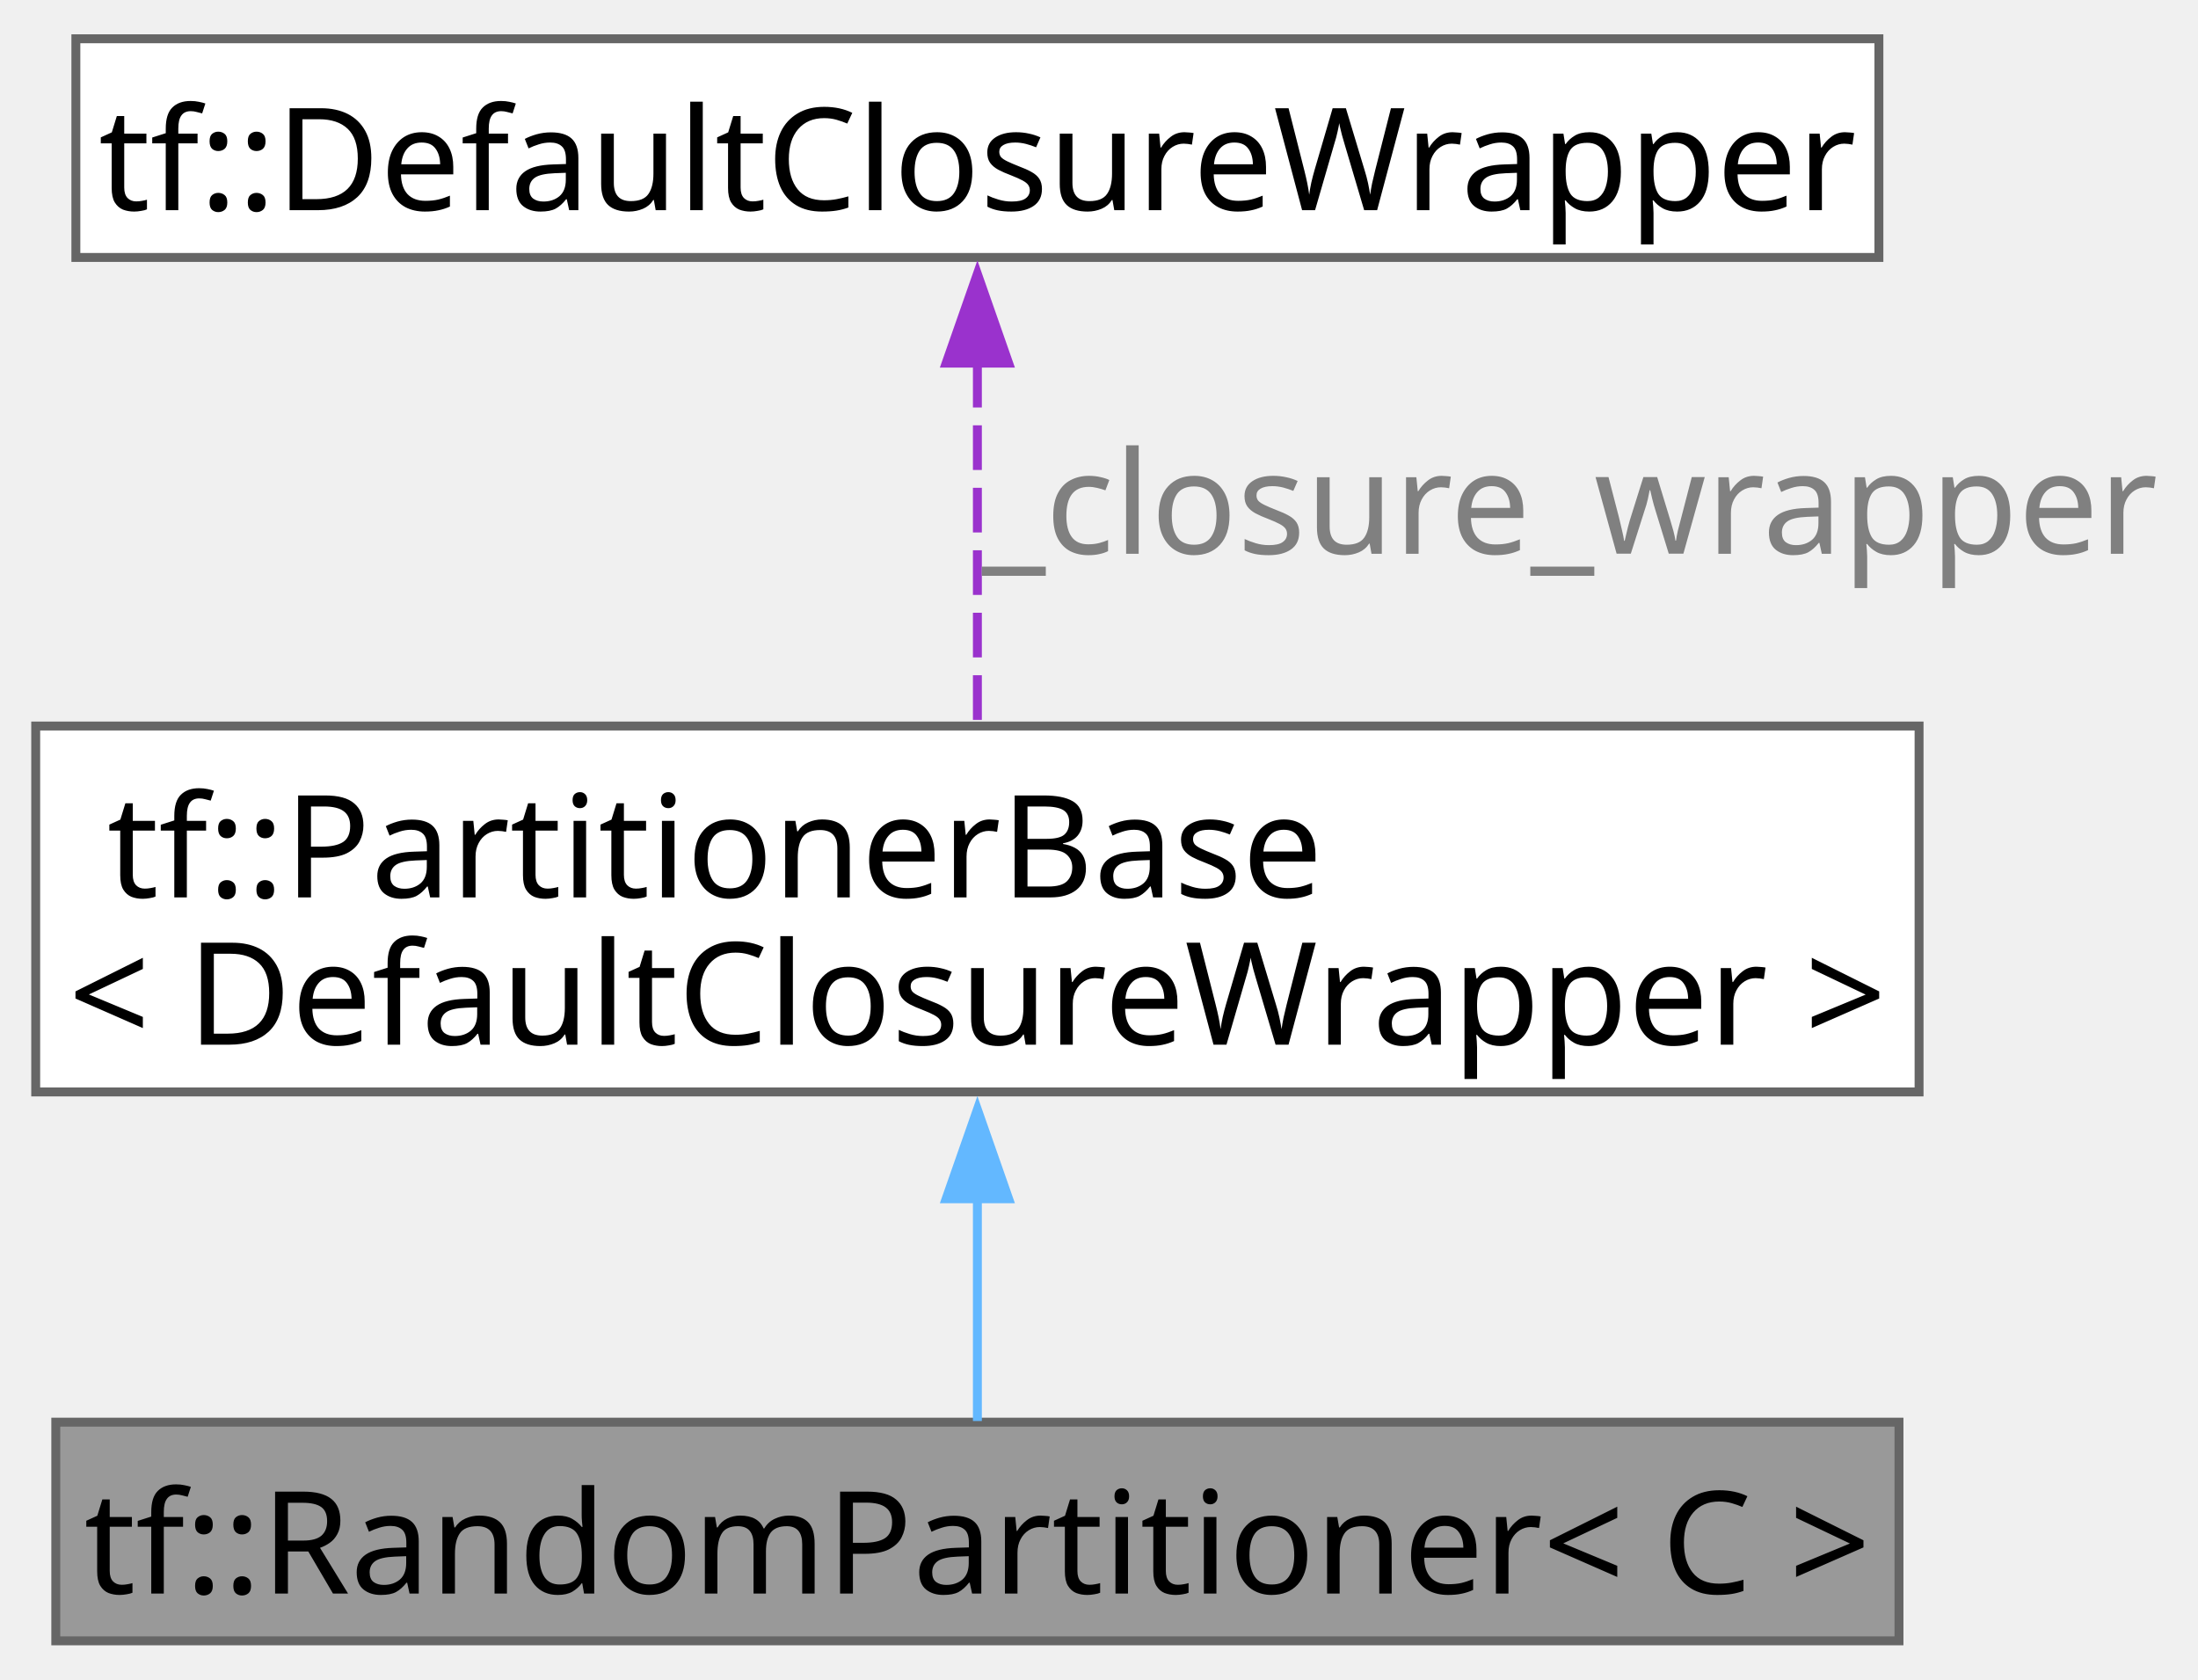
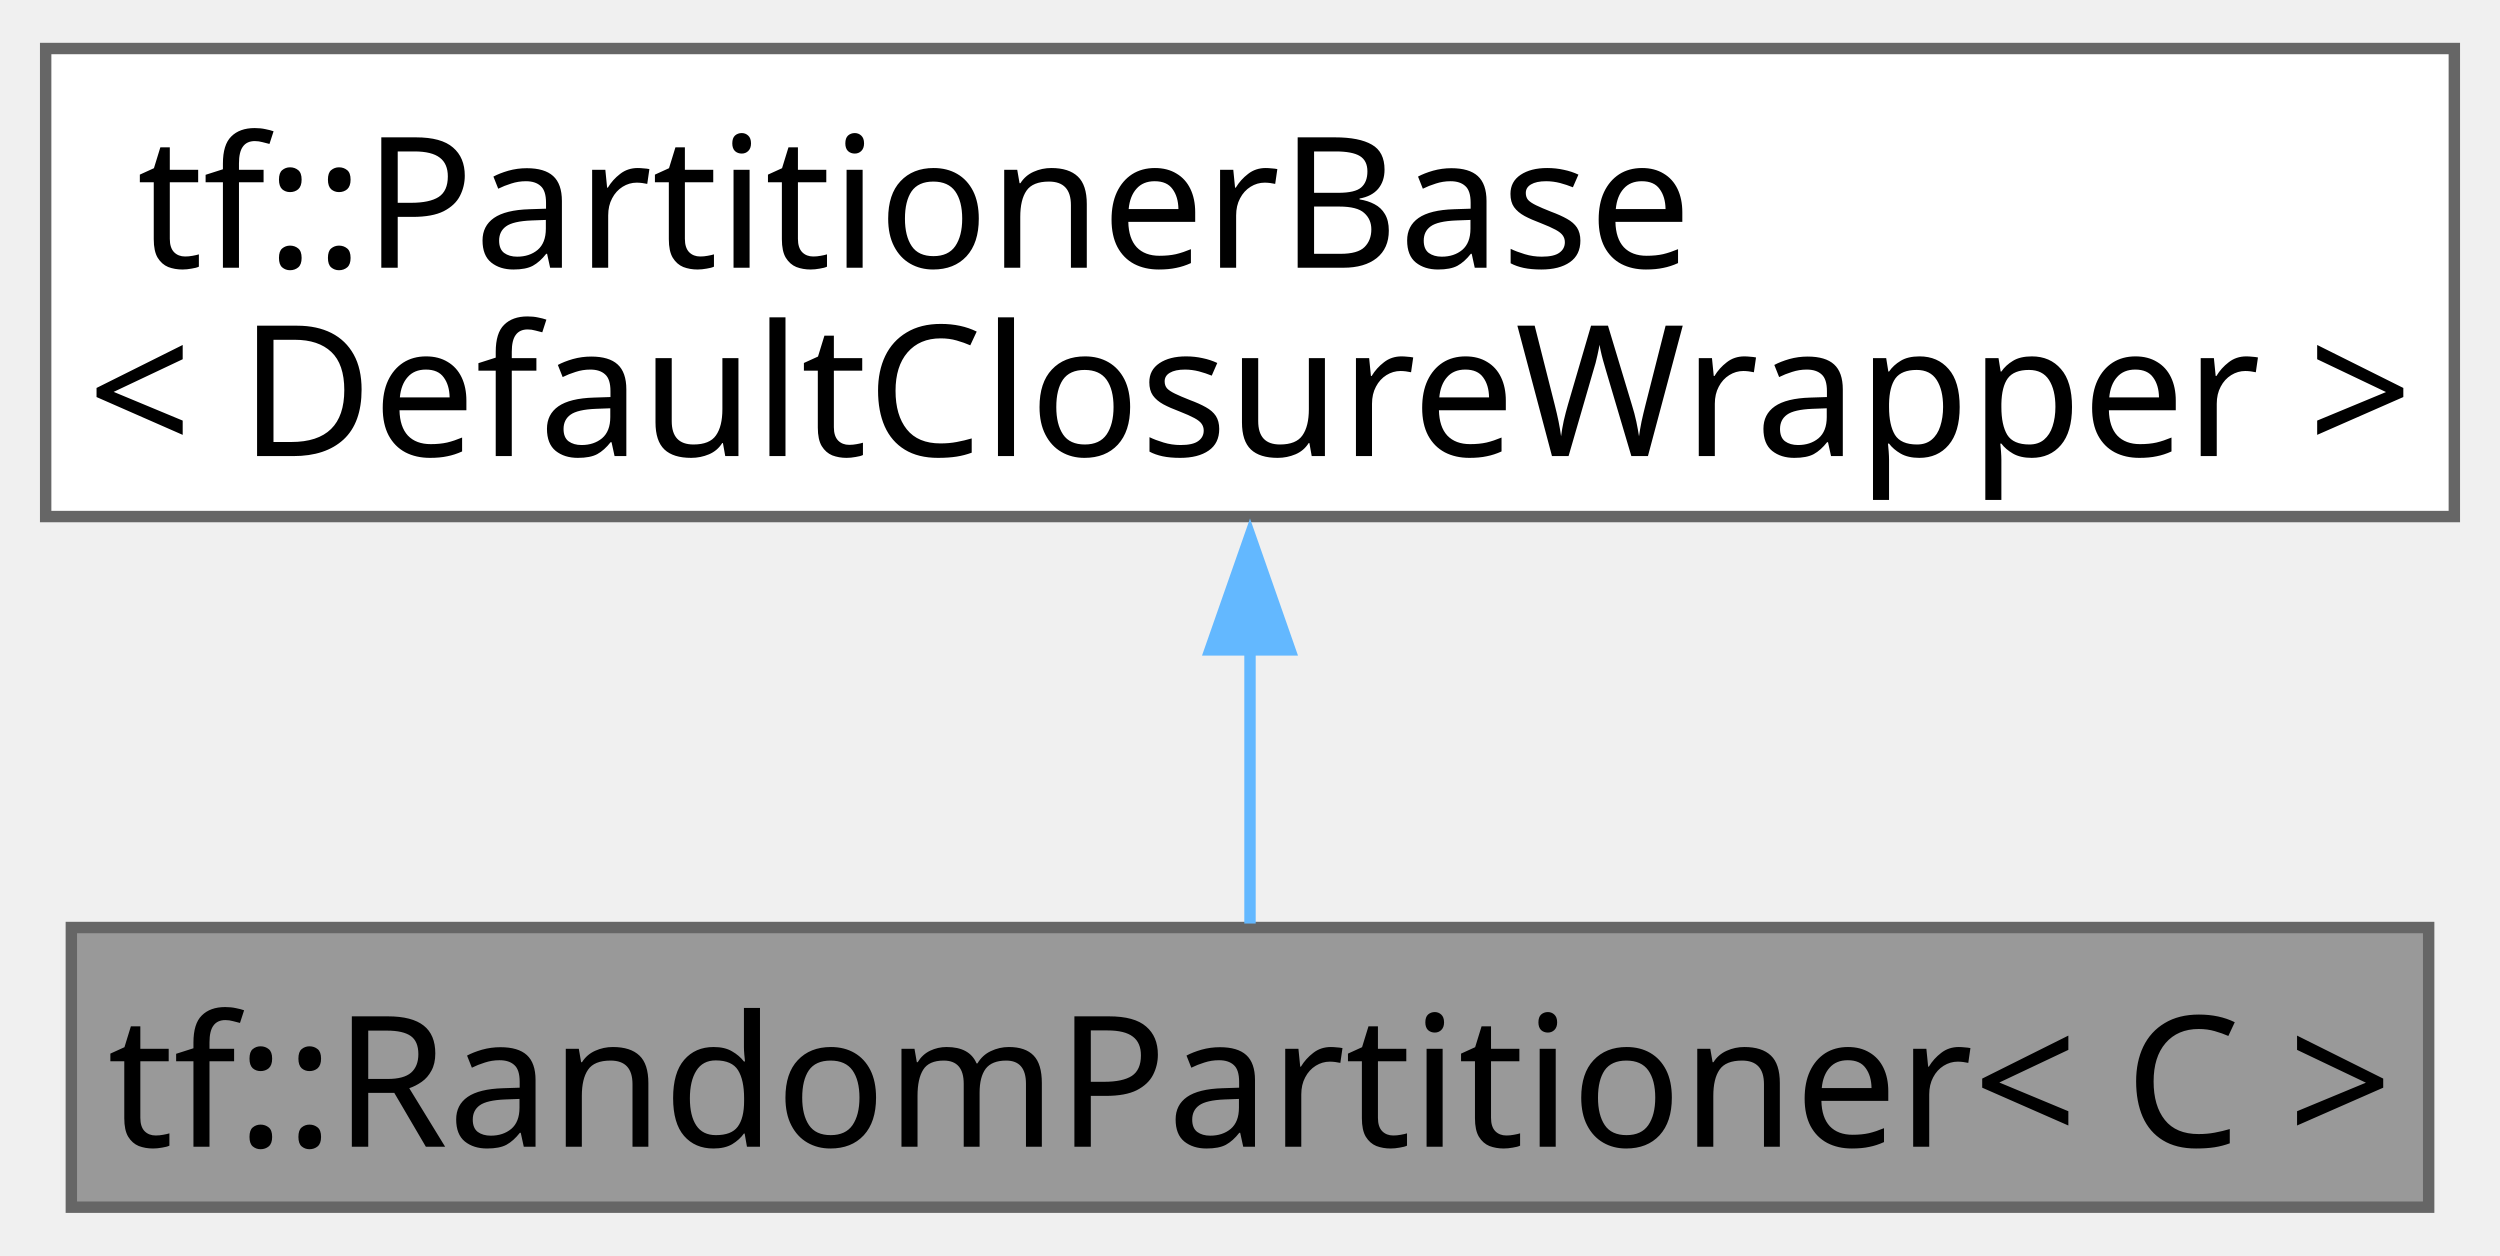
- <svg xmlns="http://www.w3.org/2000/svg" xmlns:xlink="http://www.w3.org/1999/xlink" width="246pt" height="188pt" viewBox="0.00 0.00 246.25 187.50">
-   <g id="graph0" class="graph" transform="scale(1 1) rotate(0) translate(4 183.5)">
+ <svg xmlns="http://www.w3.org/2000/svg" xmlns:xlink="http://www.w3.org/1999/xlink" width="219pt" height="110pt" viewBox="0.00 0.00 219.00 109.50">
+   <g id="graph0" class="graph" transform="scale(1 1) rotate(0) translate(4 105.5)">
    <g id="Node000001" class="node">
      <g id="a_Node000001">
        <a xlink:title="class to construct a random partitioner for scheduling parallel algorithms">
          <polygon fill="#999999" stroke="#666666" points="208.75,-24.5 2.25,-24.5 2.25,0 208.75,0 208.75,-24.5" />
          <text text-anchor="middle" x="105.5" y="-5.3" font-family="SourceSansPro" font-size="16.00">tf::RandomPartitioner&lt; C &gt;</text>
        </a>
      </g>
    </g>
    <g id="Node000002" class="node">
      <g id="a_Node000002">
        <a xlink:href="classtf_1_1PartitionerBase.html" target="_top" xlink:title=" ">
-           <polygon fill="white" stroke="#666666" points="211,-102.5 0,-102.5 0,-61.5 211,-61.5 211,-102.5" />
-           <text text-anchor="start" x="8" y="-83.3" font-family="SourceSansPro" font-size="16.00">tf::PartitionerBase</text>
-           <text text-anchor="middle" x="105.5" y="-66.8" font-family="SourceSansPro" font-size="16.00">&lt; DefaultClosureWrapper &gt;</text>
+           <polygon fill="white" stroke="#666666" points="211,-101.5 0,-101.5 0,-60.5 211,-60.5 211,-101.5" />
+           <text text-anchor="start" x="8" y="-82.3" font-family="SourceSansPro" font-size="16.00">tf::PartitionerBase</text>
+           <text text-anchor="middle" x="105.5" y="-65.8" font-family="SourceSansPro" font-size="16.00">&lt; DefaultClosureWrapper &gt;</text>
        </a>
      </g>
    </g>
    <g id="edge1_Node000001_Node000002" class="edge">
      <g id="a_edge1_Node000001_Node000002">
        <a xlink:title=" ">
-           <path fill="none" stroke="#63b8ff" d="M105.5,-49.64C105.5,-40.7 105.5,-31.53 105.5,-24.63" />
-           <polygon fill="#63b8ff" stroke="#63b8ff" points="102,-49.53 105.5,-59.53 109,-49.53 102,-49.53" />
+           <path fill="none" stroke="#63b8ff" d="M105.5,-48.96C105.5,-40.36 105.5,-31.56 105.5,-24.85" />
+           <polygon fill="#63b8ff" stroke="#63b8ff" points="102,-48.82 105.5,-58.82 109,-48.82 102,-48.82" />
        </a>
      </g>
    </g>
-     <g id="Node000003" class="node">
-       <g id="a_Node000003">
-         <a xlink:href="classtf_1_1DefaultClosureWrapper.html" target="_top" xlink:title="class to create a default closure wrapper">
-           <polygon fill="white" stroke="#666666" points="206.5,-179.5 4.5,-179.5 4.5,-155 206.5,-155 206.5,-179.5" />
-           <text text-anchor="middle" x="105.5" y="-160.3" font-family="SourceSansPro" font-size="16.00">tf::DefaultClosureWrapper</text>
-         </a>
-       </g>
-     </g>
-     <g id="edge2_Node000002_Node000003" class="edge">
-       <g id="a_edge2_Node000002_Node000003">
-         <a xlink:title=" ">
-           <path fill="none" stroke="#9a32cd" stroke-dasharray="5,2" d="M105.5,-143.19C105.5,-130.5 105.5,-114.92 105.5,-102.8" />
-           <polygon fill="#9a32cd" stroke="#9a32cd" points="102,-143.16 105.5,-153.16 109,-143.16 102,-143.16" />
-         </a>
-       </g>
-       <text text-anchor="middle" x="171.88" y="-121.8" font-family="SourceSansPro" font-size="16.00" fill="grey"> _closure_wrapper</text>
-     </g>
  </g>
</svg>
